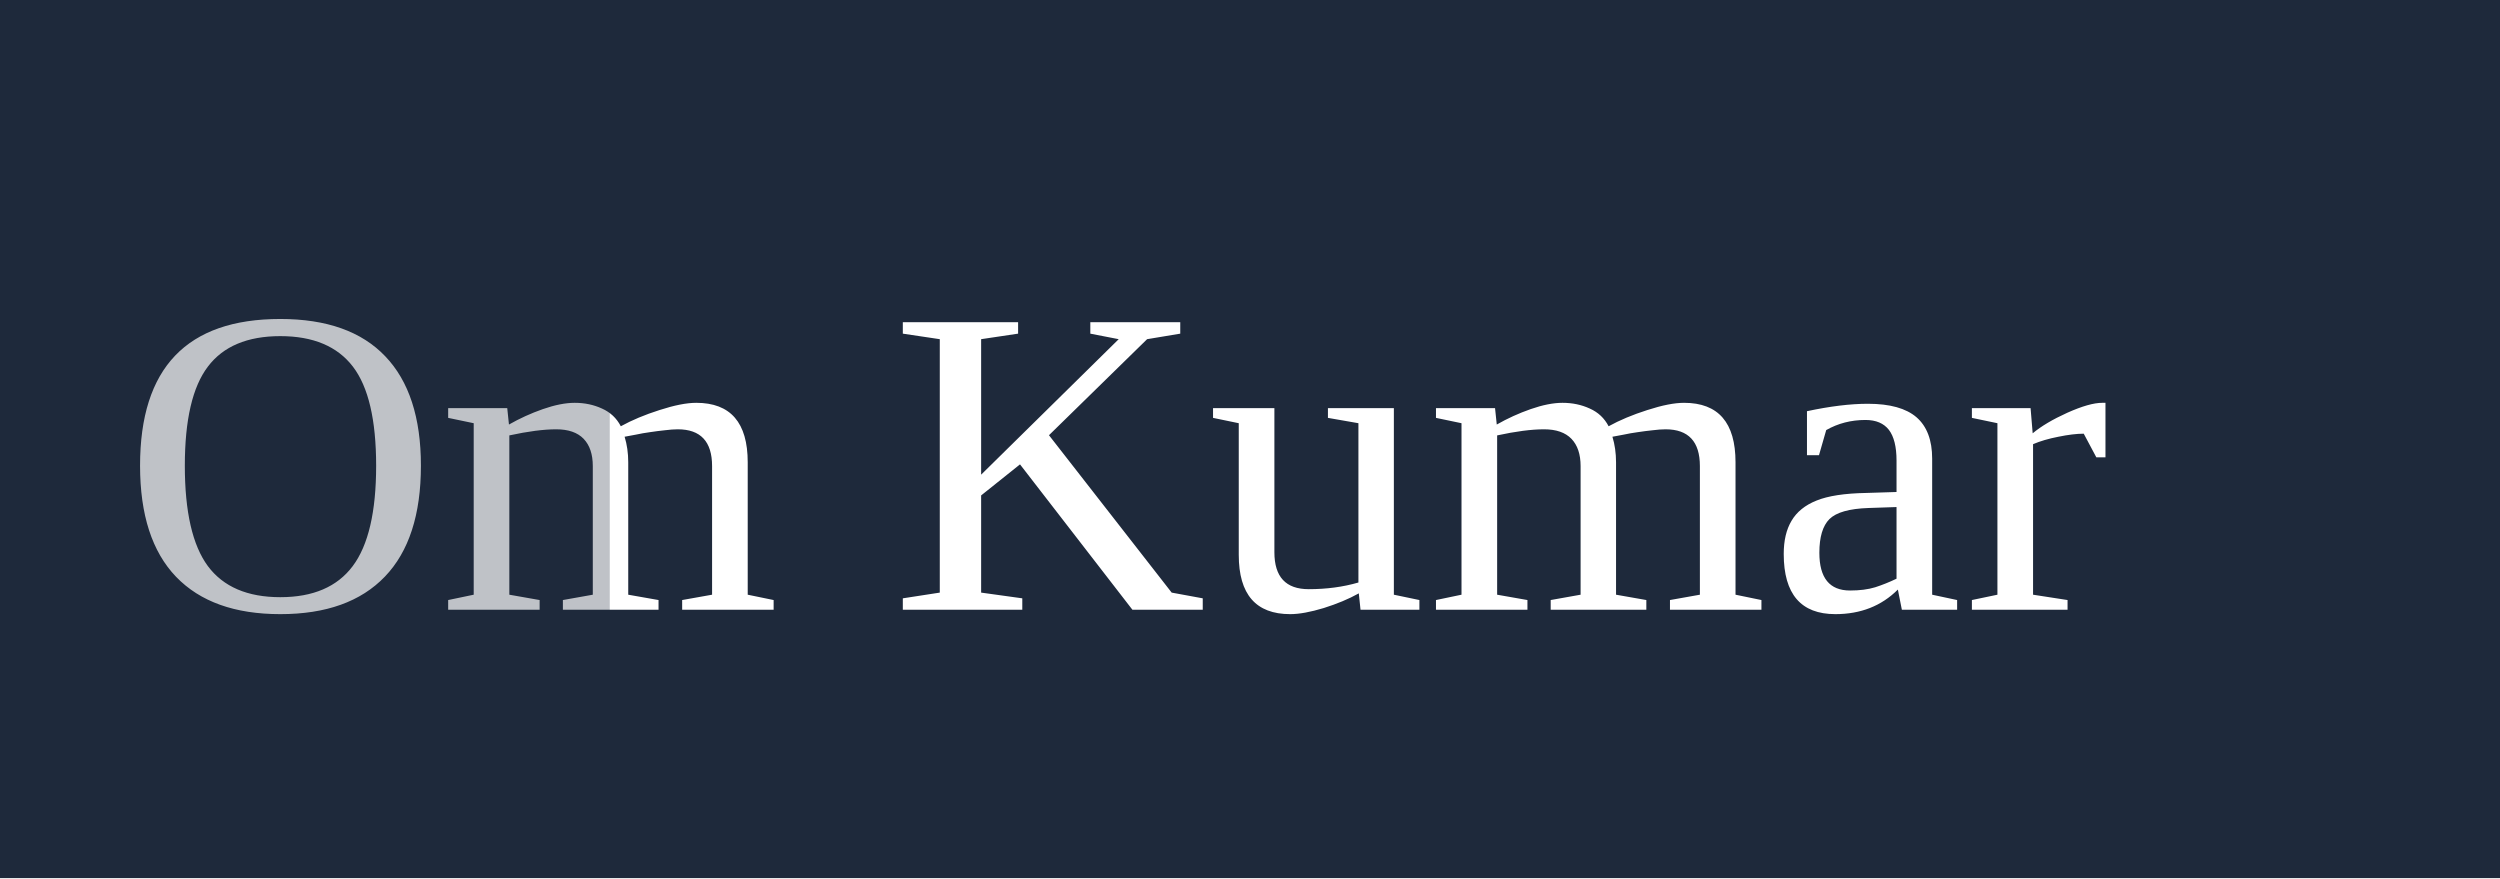
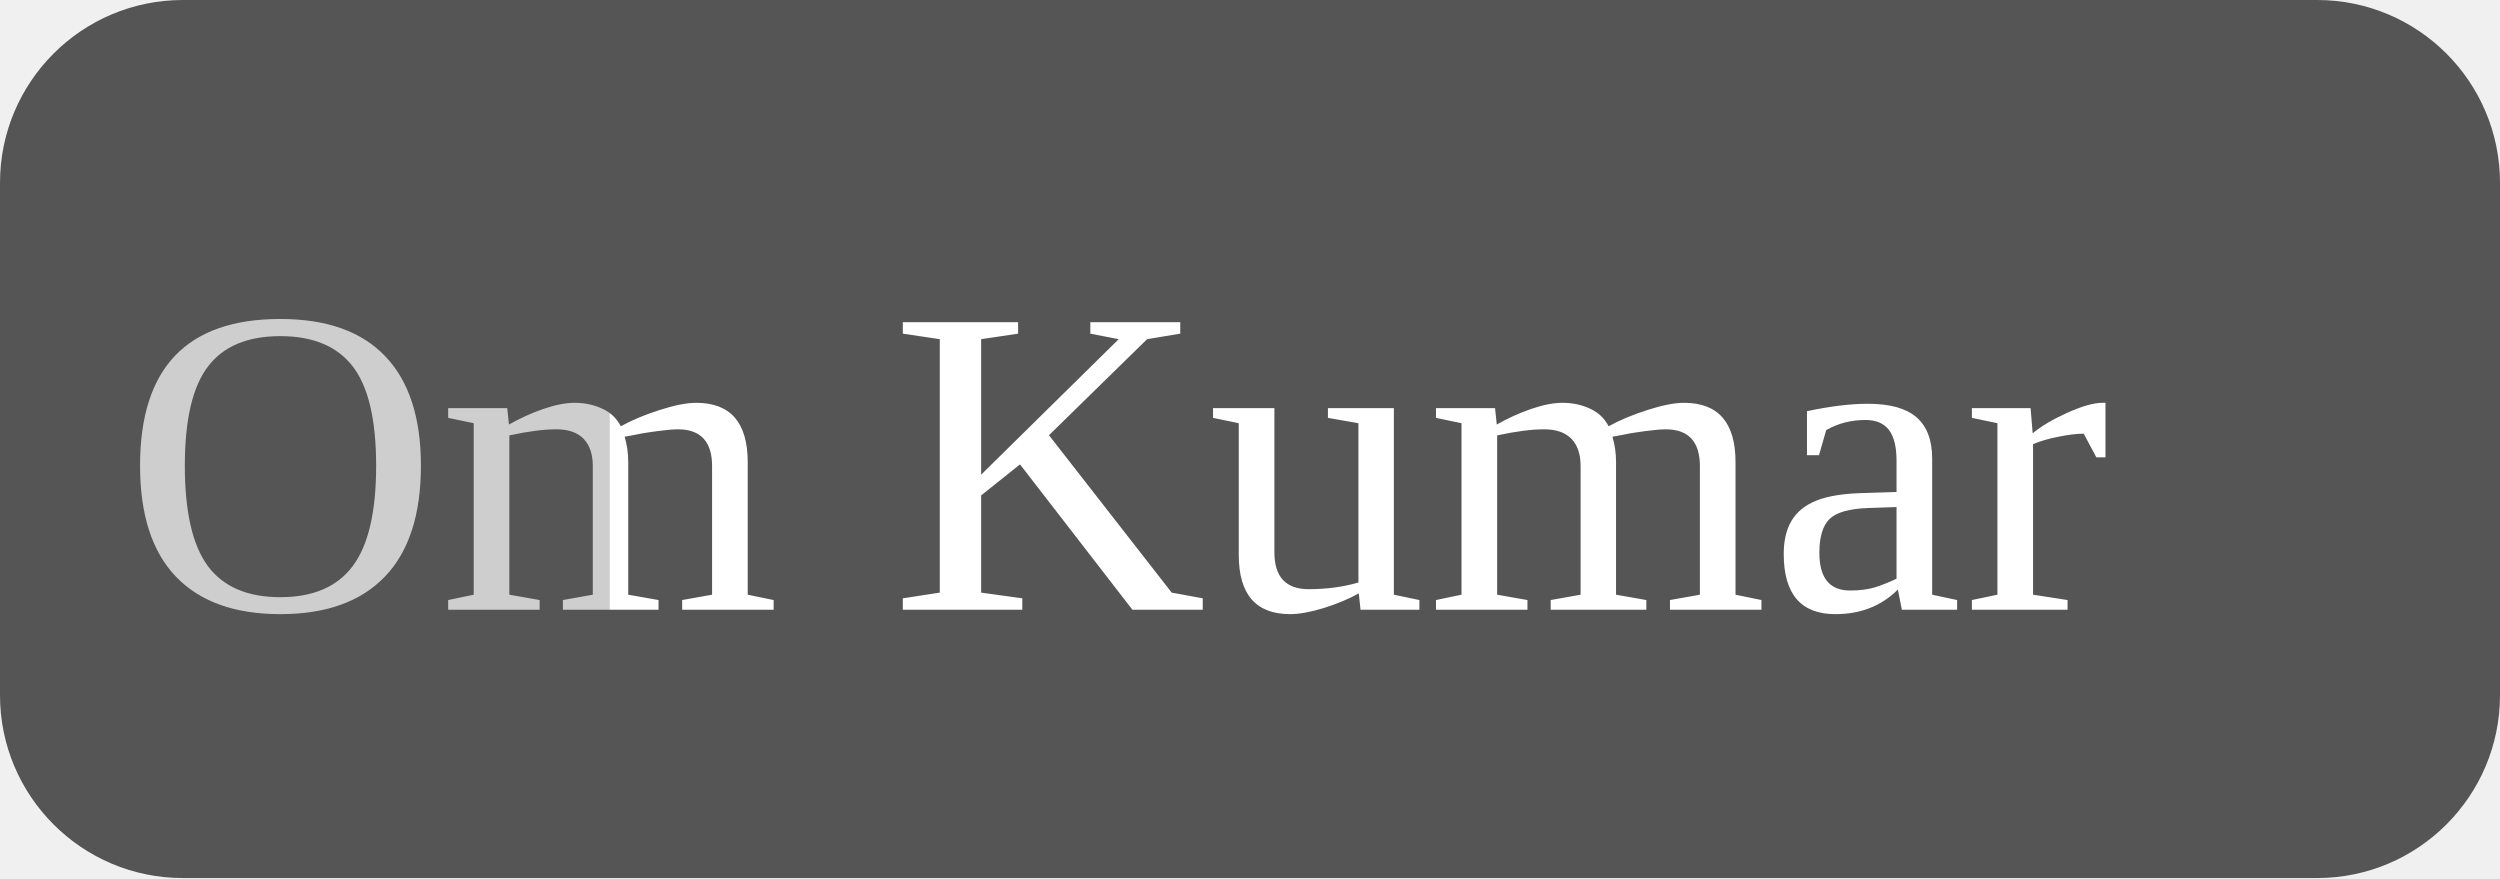
<svg xmlns="http://www.w3.org/2000/svg" width="205px" height="72px" viewBox="0 0 205 72">
  <defs>
-     <rect id="background" x="0" y="0" width="205" height="72" fill="#1e293b" />
+     <rect id="background" x="0" y="0" width="205" height="72" fill="#555555" rx="15" ry="15" />
    <mask id="mask">
      <rect x="0" y="0" width="205" height="72" fill="white" />
      <rect id="mask-element" x="0" y="0" width="50" height="72" fill="#89cb66">
        <animate attributeName="x" from="0" to="129" dur="1s" repeatCount="indefinite" keyTimes="0;1" keySplines="0.25 0.1 0.25 1" calcMode="spline" />
      </rect>
    </mask>
  </defs>
  <use href="#background" />
  <text x="10" y="50" font-size="36" fill="white" mask="url(#mask)">Om Kumar</text>
  <text x="50%" y="90" font-size="12" fill="white" text-anchor="middle" font-style="italic">
    Inspired by <a href="https://dribbble.com/shots/2076176-Focus" style="fill:white;text-decoration:none">this great shot</a> by @eldinheric.
  </text>
</svg>
